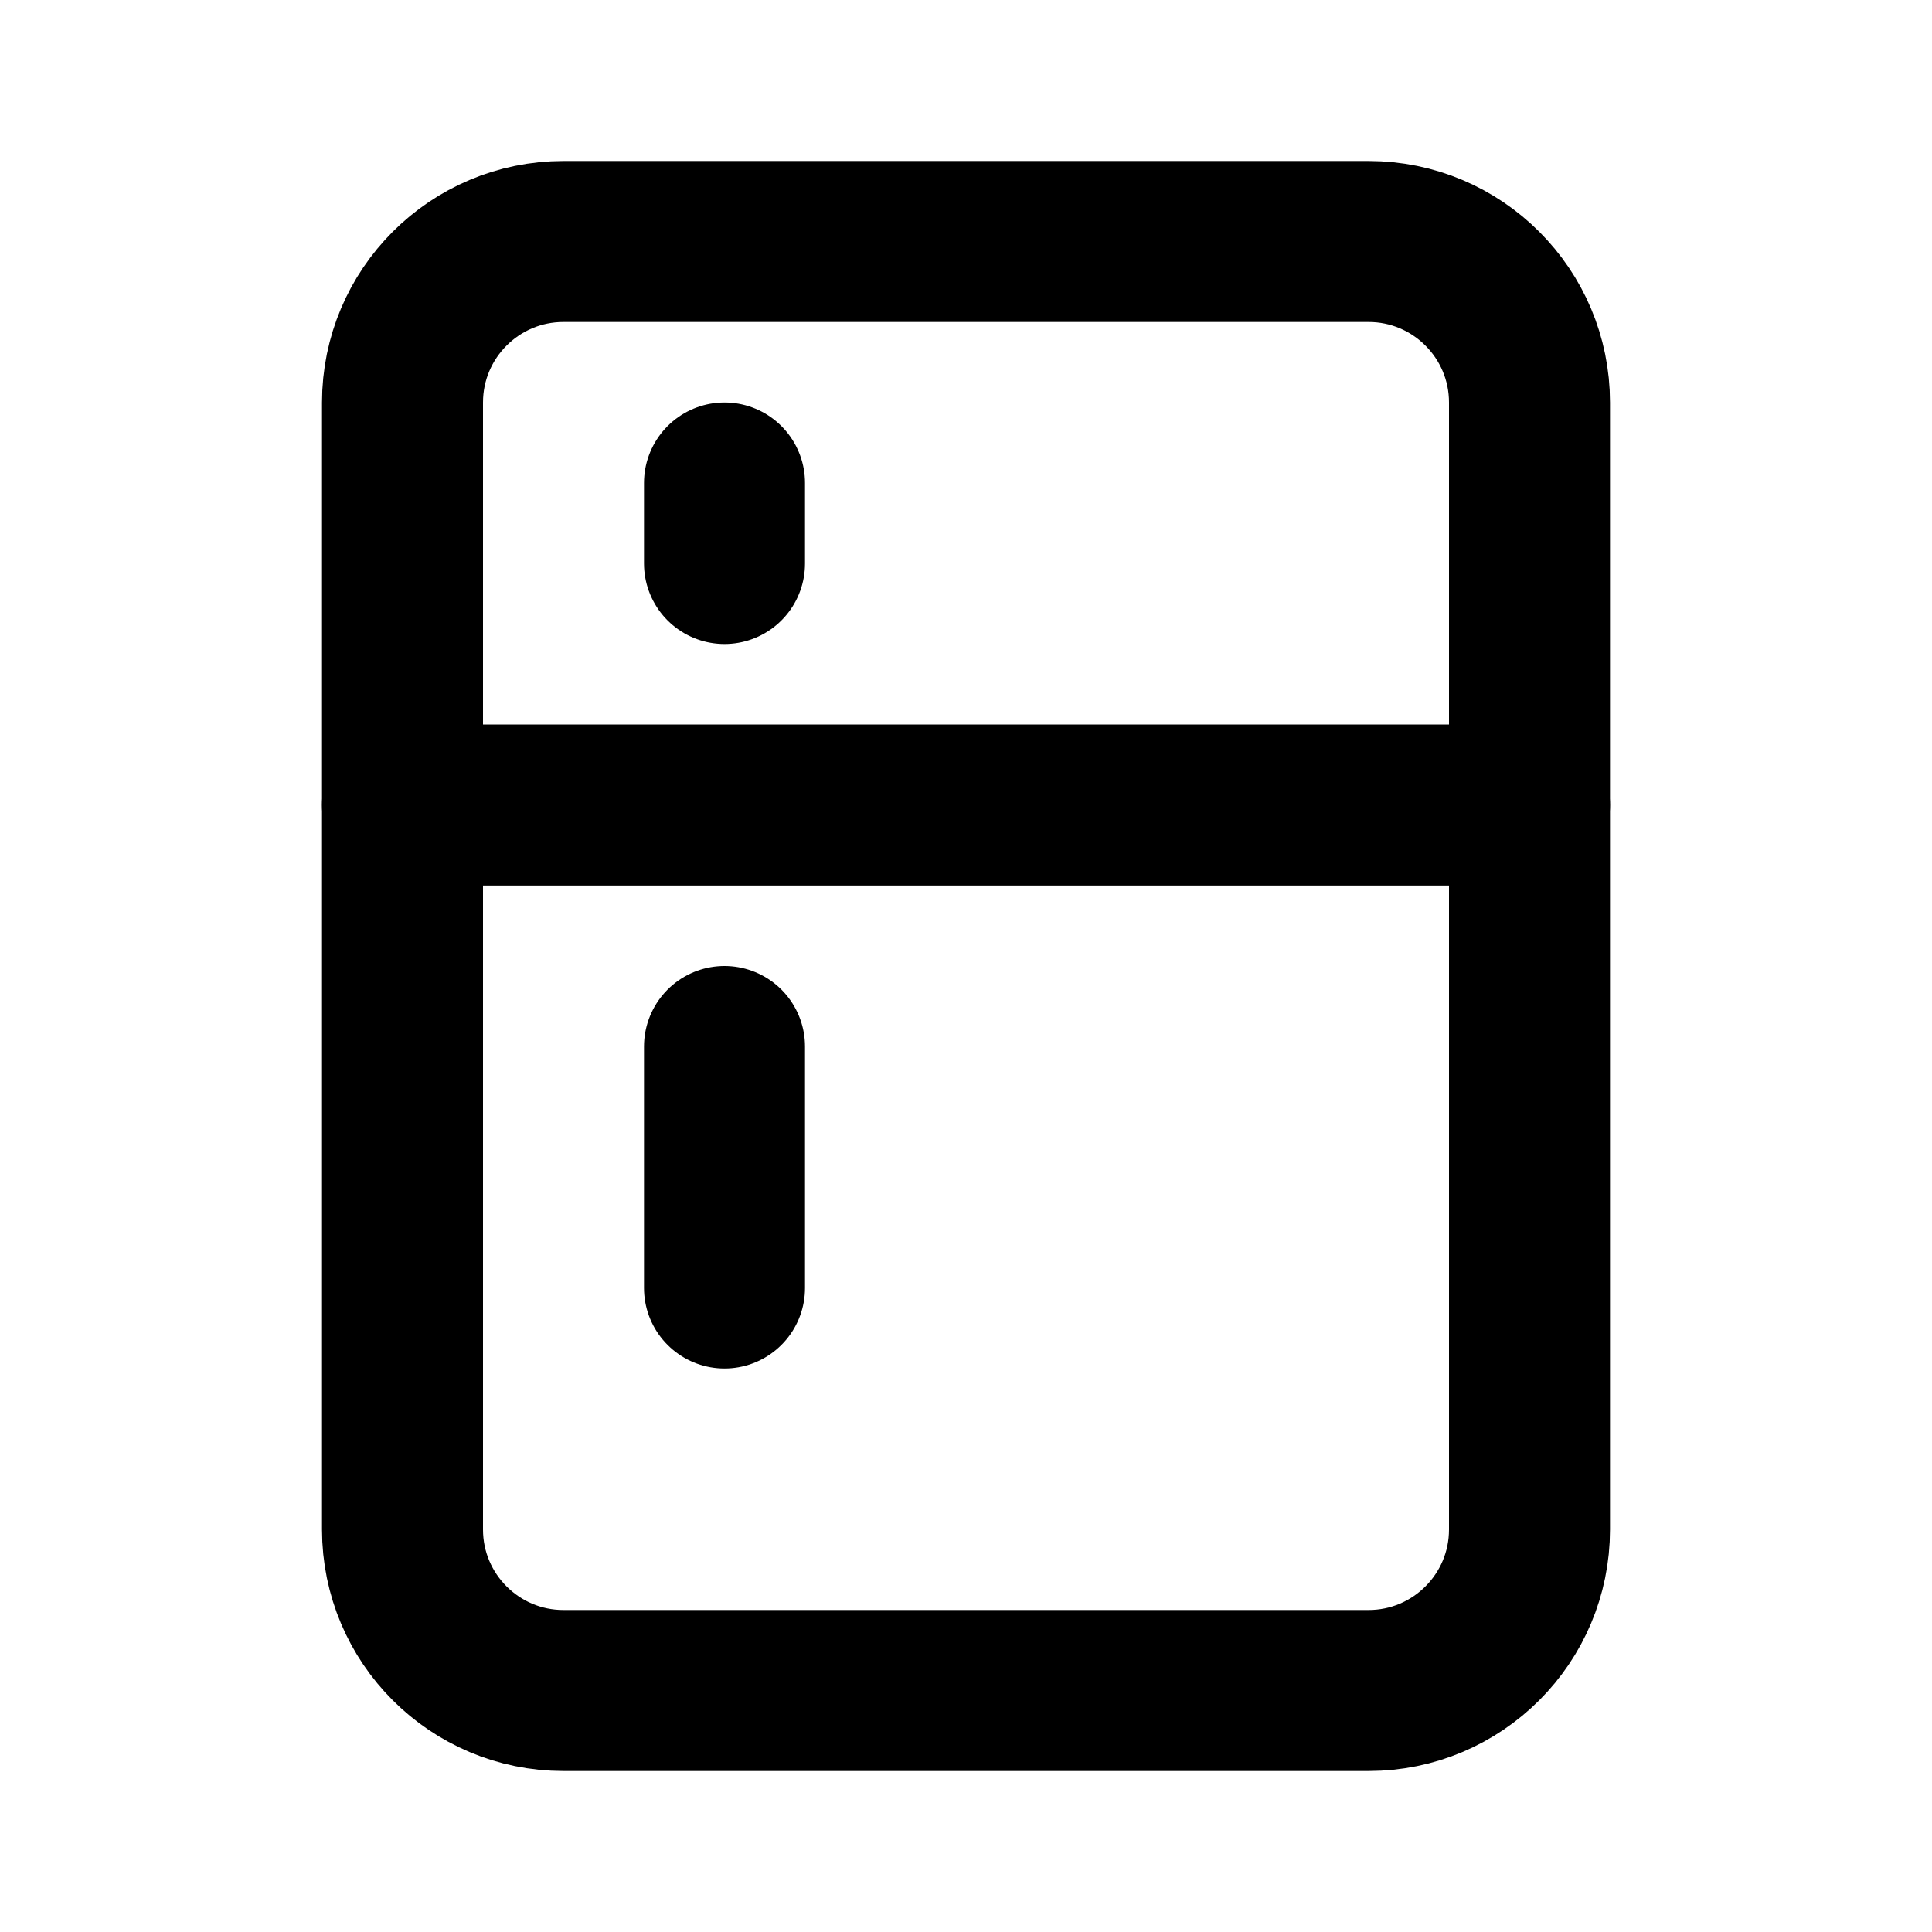
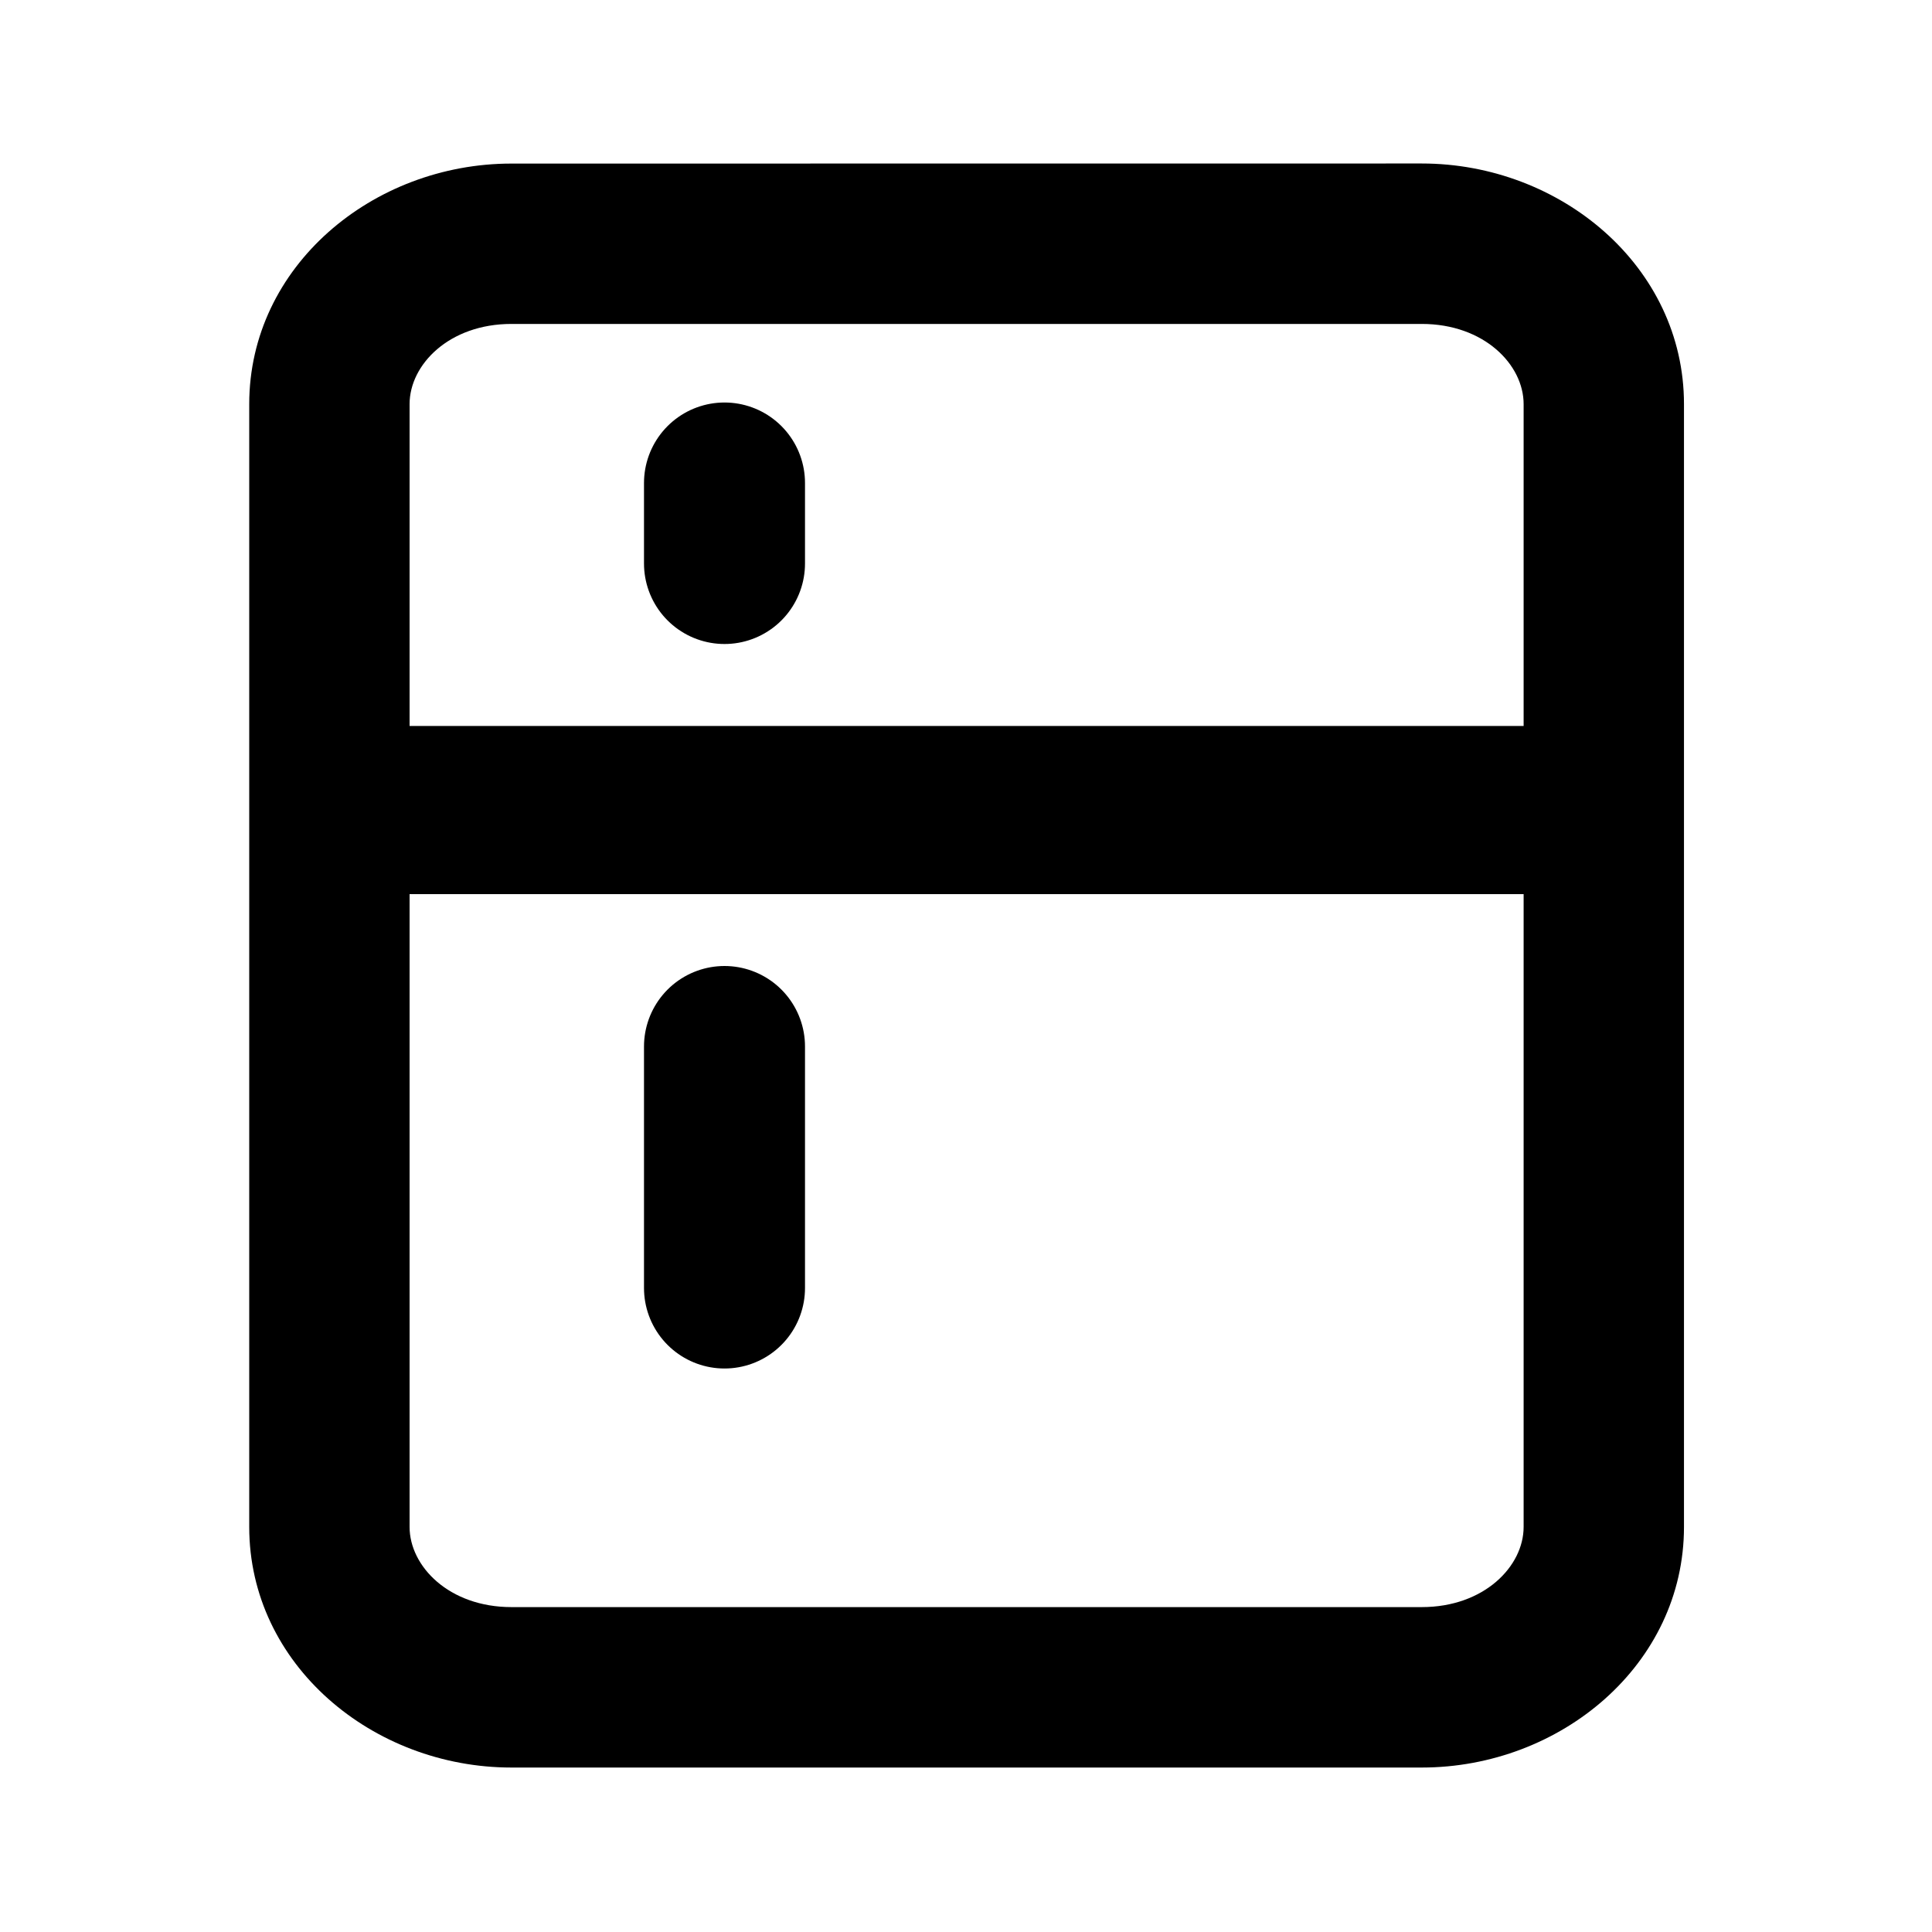
<svg xmlns="http://www.w3.org/2000/svg" width="1000" height="1000" viewBox="0 0 24 24" fill="none" stroke="currentColor" stroke-width="2" stroke-linecap="round" stroke-linejoin="round" class="icon icon-tabler icons-tabler-outline icon-tabler-fridge" version="1.1" id="svg5">
  <defs id="defs5" />
-   <path stroke="none" d="M 0,0 H 24 V 24 H 0 Z" fill="none" id="path1" />
-   <path d="M 5,3 M 5,5 A 2,2 0 0 1 7,3 h 10 a 2,2 0 0 1 2,2 v 14 a 2,2 0 0 1 -2,2 H 7 A 2,2 0 0 1 5,19 Z" id="path2" />
-   <path d="M 5,10 H 19" id="path3" />
+   <path id="path25166" style="color:#000000;display:inline;fill:#000000;stroke:none;stroke-width:1.992;stroke-opacity:1;-inkscape-stroke:none" d="M 6.353,2.032 C 4.63,2.032 3.096,3.309 3.096,5.02 V 18.968 c 0,1.711 1.534,2.989 3.257,2.989 H 17.662 c 1.723,0 3.257,-1.277 3.257,-2.989 V 5.02 c 0,-1.711 -1.534,-2.989 -3.257,-2.989 z m 0,1.992 H 17.662 c 0.775,0 1.265,0.507 1.265,0.996 l 0,3.998 H 5.088 l 0,-3.998 c 0,-0.489 0.49,-0.996 1.265,-0.996 z M 5.088,11.107 H 18.927 l 0,7.861 c 0,0.489 -0.49,0.996 -1.265,0.996 H 6.353 c -0.775,0 -1.265,-0.507 -1.265,-0.996 z" />
+   <path stroke="none" d="M 0,0 H 24 V 24 H 0 Z" fill="none" id="path1" style="display:none" />
  <path d="m 9,13 v 3" id="path4" />
  <path d="M 9,6 V 7" id="path5" />
</svg>
